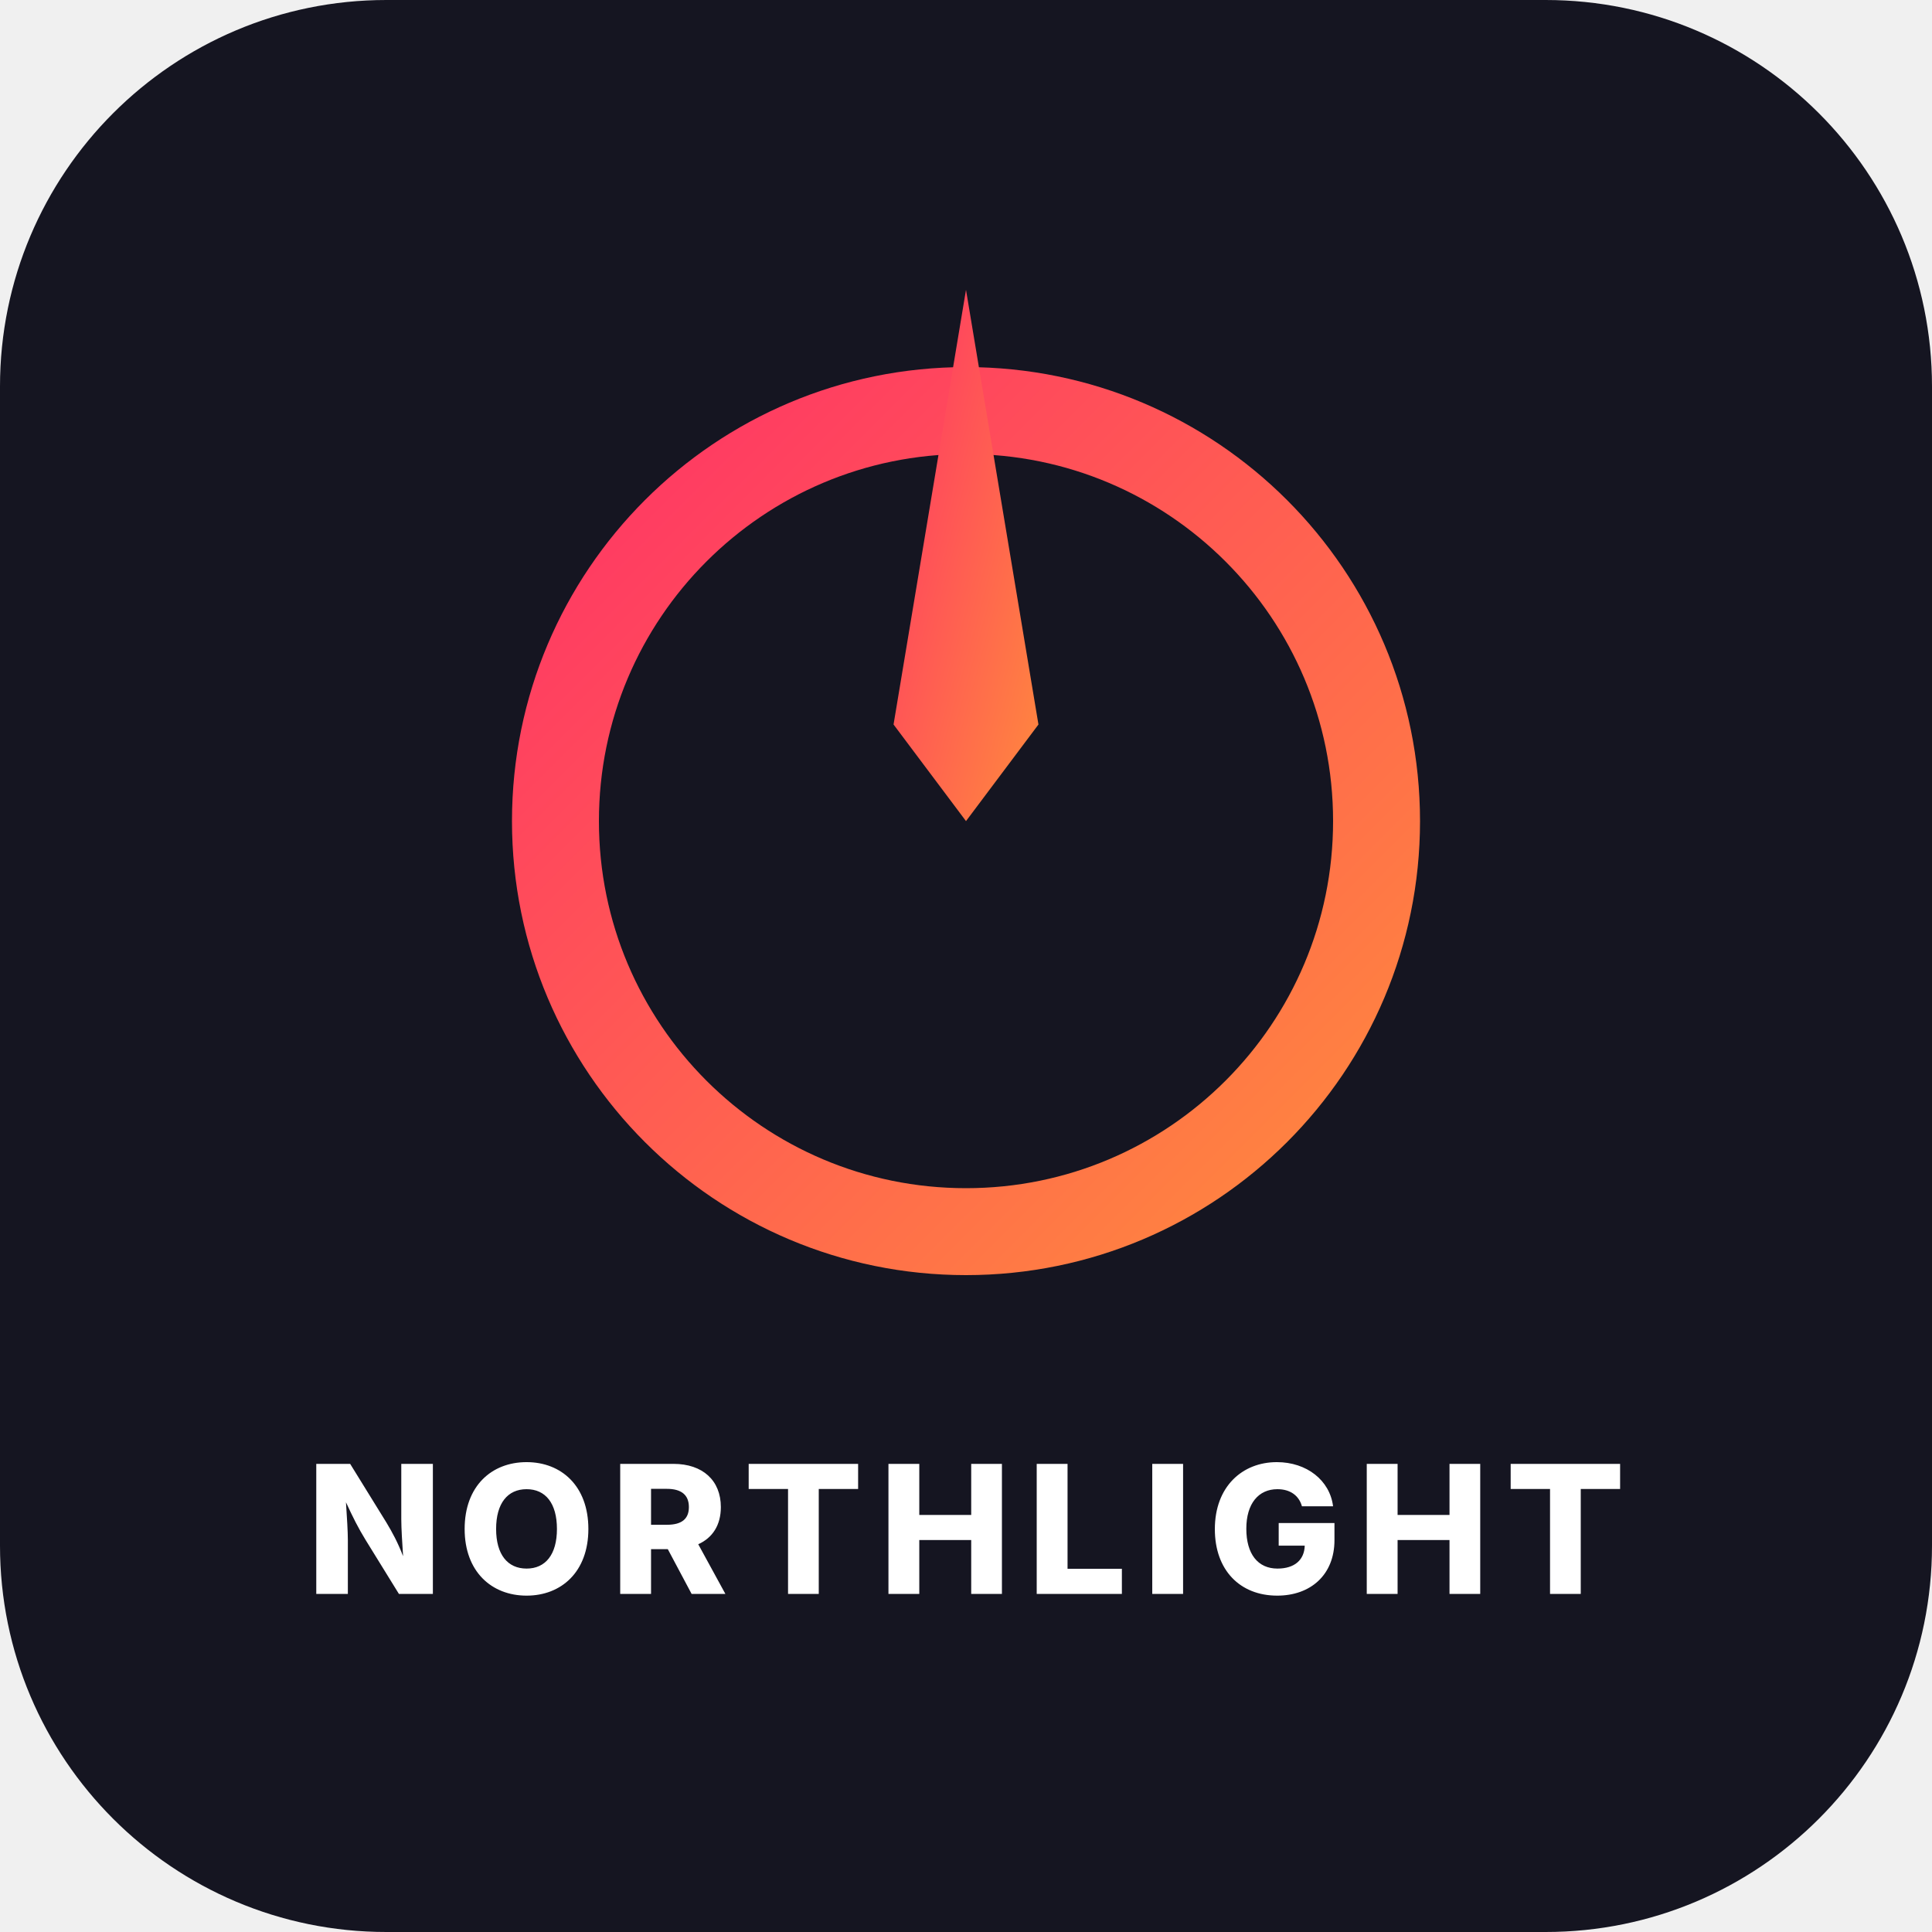
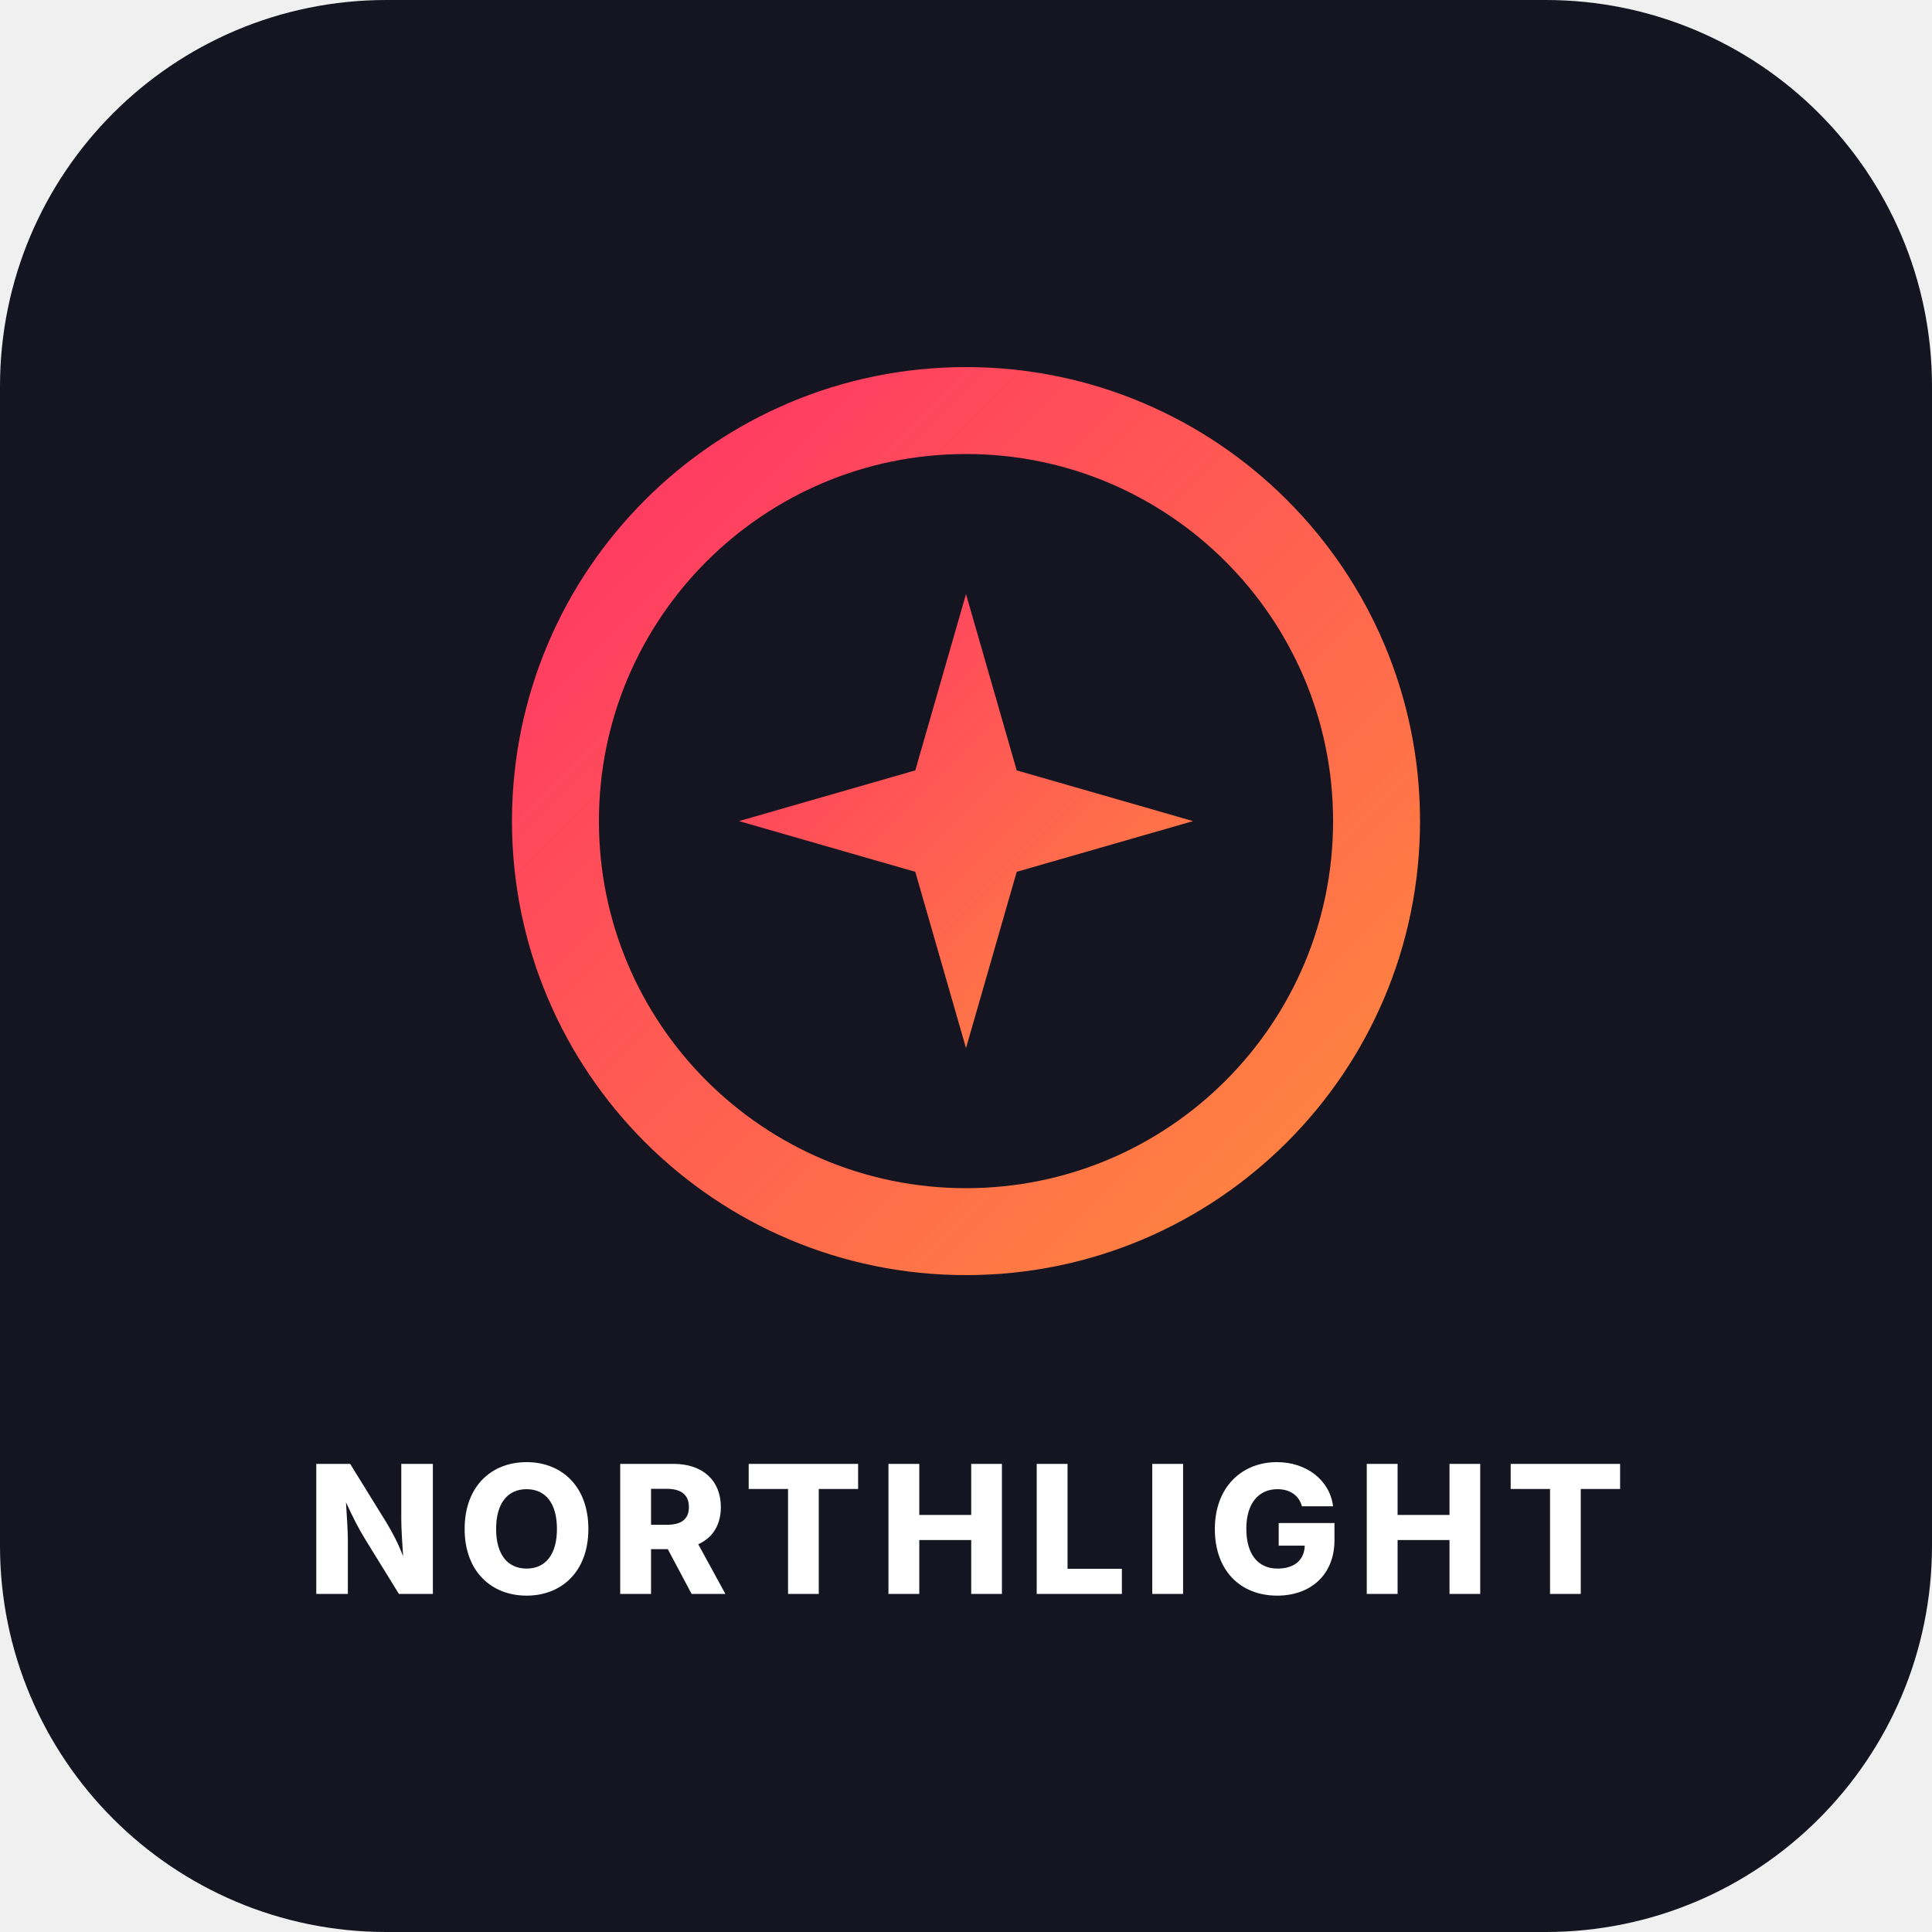
- <svg xmlns="http://www.w3.org/2000/svg" width="800" height="800" viewBox="0 0 800 800">
+ <svg xmlns="http://www.w3.org/2000/svg" width="800" height="800" viewBox="0 0 800 800" font-family="Inter, Helvetica, Arial, sans-serif">
  <defs>
    <linearGradient id="g" x1="0" y1="0" x2="1" y2="1">
      <stop offset="0" stop-color="#ff3366" />
      <stop offset="1" stop-color="#ff8a3d" />
    </linearGradient>
  </defs>
  <rect width="800" height="800" rx="160" fill="#151521" />
  <circle cx="400" cy="340" r="170" fill="none" stroke="url(#g)" stroke-width="36" />
-   <path d="M400 120 L430 300 L400 340 L370 300 Z" fill="url(#g)" />
-   <text x="400" y="660" text-anchor="middle" font-family="Inter, Helvetica, Arial, sans-serif" font-size="74" font-weight="800" fill="#fff" letter-spacing="6">NORTHLIGHT</text>
+   <path d="M400 246 L 421 319 L 494 340 L 421 361 L 400 434 L 379 361 L 306 340 L 379 319 Z" fill="url(#g)" />
+   <text x="400" y="660" text-anchor="middle" font-size="74" font-weight="800" fill="#fff" letter-spacing="6">NORTHLIGHT</text>
</svg>
